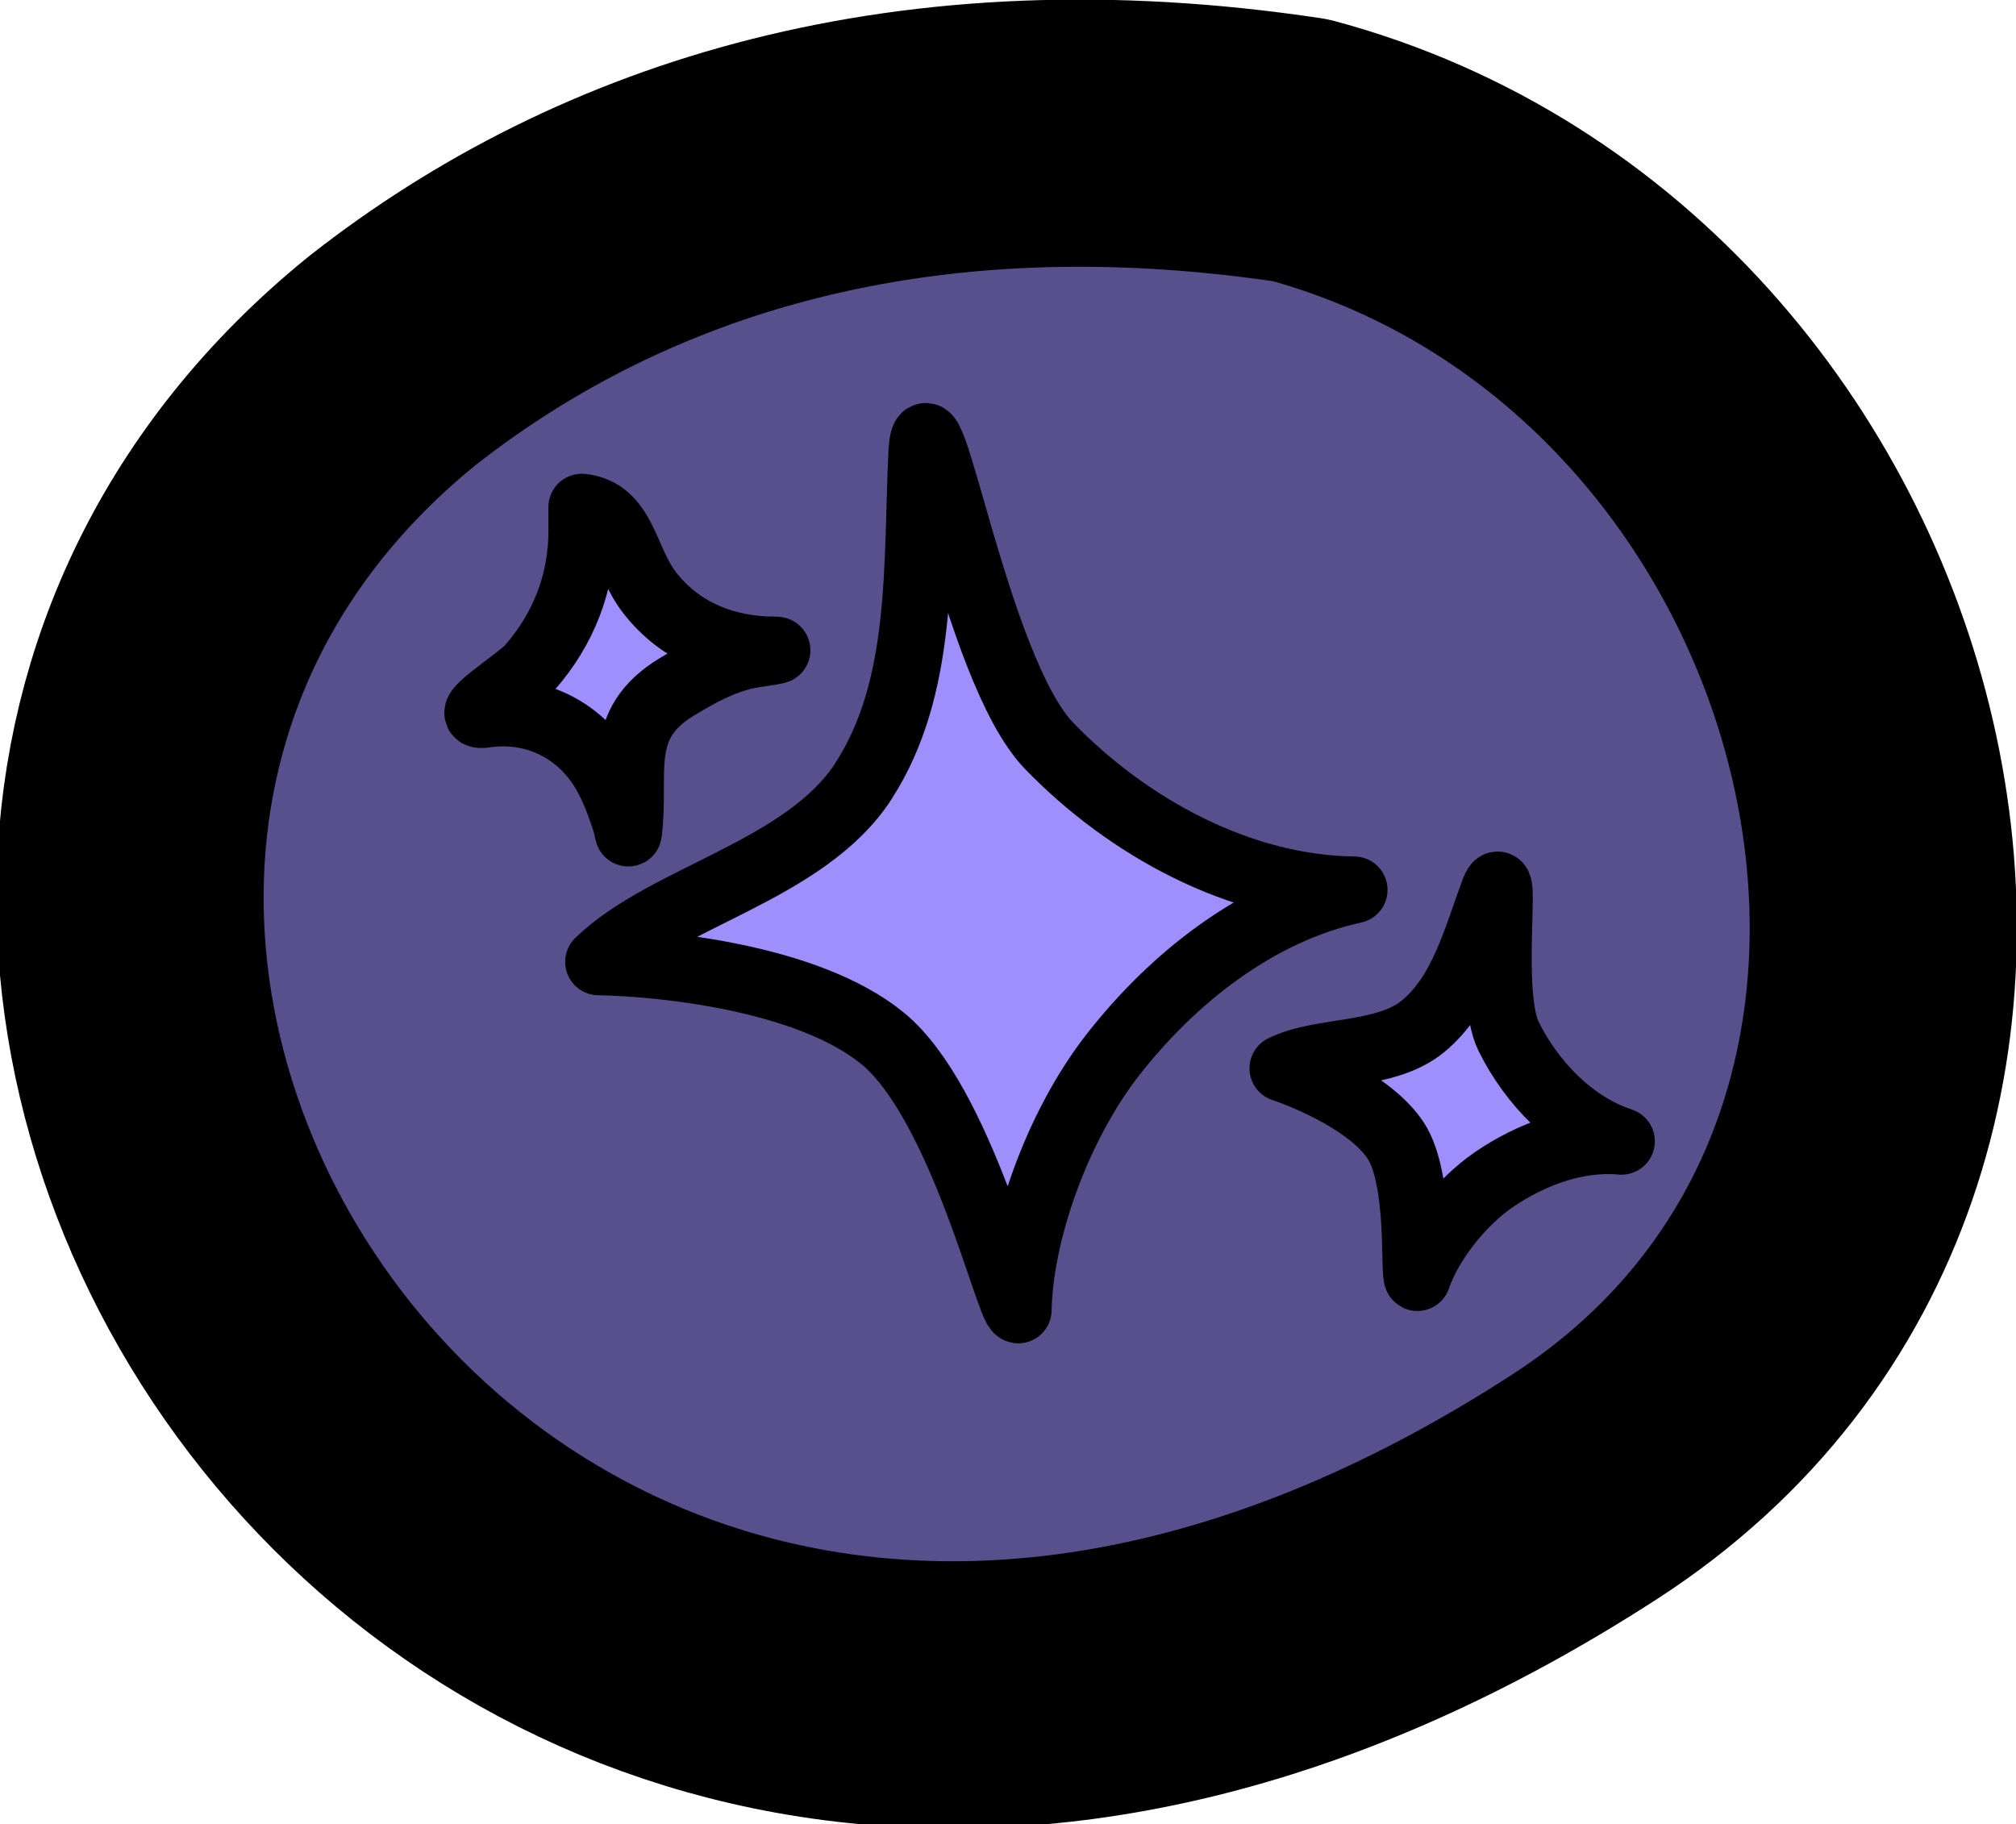
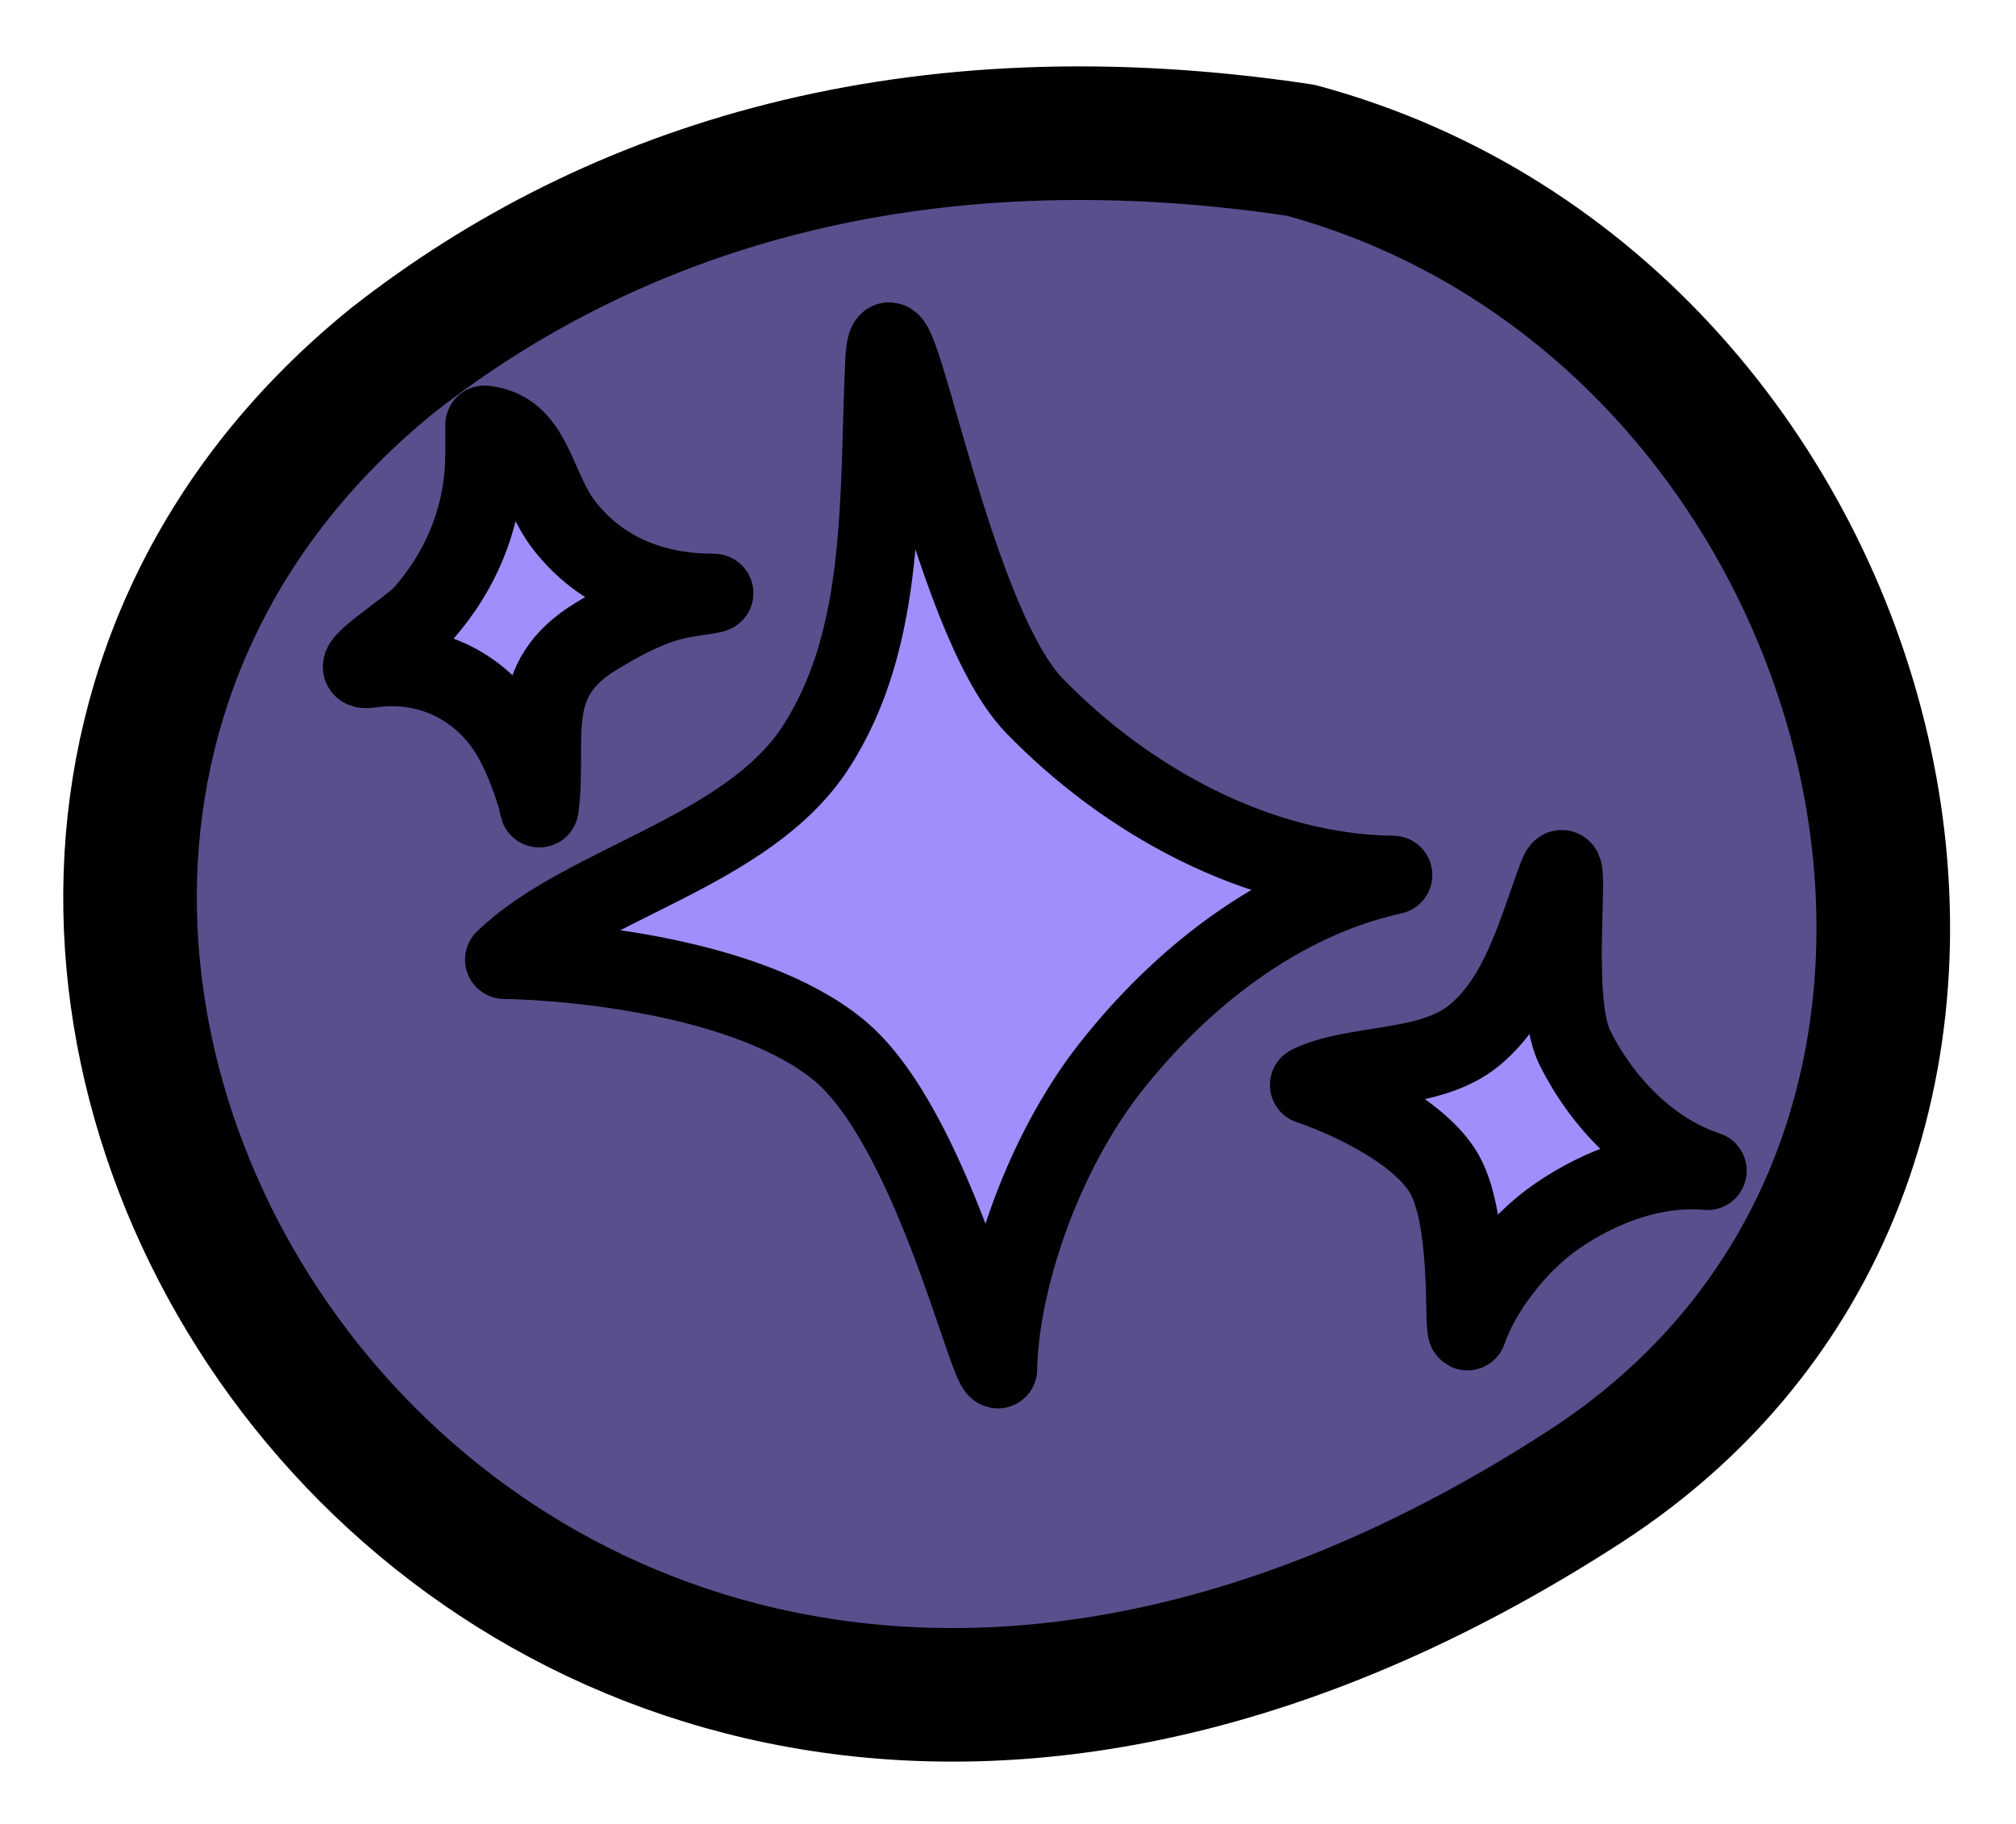
<svg xmlns="http://www.w3.org/2000/svg" width="60.364mm" height="54.603mm" viewBox="0 0 60.364 54.603" version="1.1" id="svg5" xml:space="preserve">
  <defs id="defs2" />
  <g id="layer1" transform="translate(-3.32095,-3.0528)">
-     <path style="fill:#58508d;fill-opacity:1;stroke:#000000;stroke-width:8;stroke-linecap:round;stroke-linejoin:round;stroke-dasharray:none;stroke-opacity:1" d="M 15.077,13.844 C -5.9,30.834 18.207,68.672 50.782,47.564 66.52,37.366 60.06,12.356 42.267,7.552 30.702,5.816 21.703,8.646 15.077,13.844 Z" id="path5702" />
-     <path style="fill:#9f8ffc;fill-opacity:1;stroke-width:2;stroke-linecap:round;stroke-linejoin:round;stroke:#000000;stroke-opacity:1;stroke-dasharray:none" d="m 20.742,18.239 c 0,0.242 0,0.485 0,0.727 0,1.533 -0.554,2.933 -1.558,4.079 -0.339,0.387 -2.174,1.519 -1.347,1.398 1.526,-0.225 2.915,0.495 3.645,1.825 0.248,0.452 0.423,0.941 0.581,1.426 0.031,0.094 0.067,0.383 0.079,0.285 0.222,-1.8 -0.42,-3.233 1.453,-4.364 0.646,-0.39 1.317,-0.76 2.06,-0.927 0.289,-0.065 1.168,-0.171 0.872,-0.171 -1.448,0 -2.816,-0.513 -3.75,-1.711 -0.769,-0.986 -0.777,-2.431 -2.034,-2.567 z" id="path1694" />
-     <path style="fill:#9f8ffc;fill-opacity:1;stroke:#000000;stroke-width:2;stroke-linecap:round;stroke-linejoin:round;stroke-dasharray:none;stroke-opacity:1" d="m 29.18,26.436 c -1.738,2.69 -5.924,3.466 -7.936,5.418 1.742,0.028 6.23,0.433 8.503,2.29 2.346,1.918 3.778,8.085 4.062,8.133 0.046,-2.328 1.166,-5.506 2.841,-7.649 1.795,-2.295 4.313,-4.292 7.217,-4.929 -3.438,-0.039 -6.791,-1.893 -9.132,-4.312 -2.224,-2.298 -3.641,-11.402 -3.812,-8.805 -0.16,3.441 0.065,7.052 -1.745,9.853 z" id="path1698" />
-     <path style="fill:#9f8ffc;fill-opacity:1;stroke:#000000;stroke-width:2;stroke-linecap:round;stroke-linejoin:round;stroke-dasharray:none;stroke-opacity:1" d="m 45.933,33.782 c -1.127,0.93 -3.054,0.69 -4.199,1.261 0.753,0.252 2.65,1.048 3.382,2.169 0.756,1.158 0.527,4.037 0.645,4.097 0.341,-1.006 1.267,-2.234 2.291,-2.934 1.097,-0.75 2.468,-1.271 3.819,-1.148 -1.49,-0.491 -2.692,-1.76 -3.376,-3.135 -0.65,-1.306 -0.01,-5.461 -0.443,-4.355 -0.545,1.474 -0.945,3.076 -2.118,4.044 z" id="path1698-1" />
+     <path style="fill:#58508d;fill-opacity:1;stroke:#000000;stroke-width:4;stroke-linecap:round;stroke-linejoin:round;stroke-dasharray:none;stroke-opacity:1" d="M 15.077,13.844 C -5.9,30.834 18.207,68.672 50.782,47.564 66.52,37.366 60.06,12.356 42.267,7.552 30.702,5.816 21.703,8.646 15.077,13.844 Z" id="path5702" />
+     <path style="fill:#9f8ffc;fill-opacity:1;stroke:#000000;stroke-width:2.352;stroke-linecap:round;stroke-linejoin:round;stroke-dasharray:none;stroke-opacity:1" d="m 17.83,15.775 c 0,0.285 0,0.57 0,0.855 0,1.804 -0.651,3.45 -1.833,4.797 -0.399,0.455 -2.557,1.787 -1.584,1.644 1.794,-0.264 3.428,0.583 4.287,2.147 0.292,0.531 0.497,1.107 0.683,1.677 0.036,0.11 0.079,0.451 0.093,0.335 0.261,-2.117 -0.495,-3.803 1.709,-5.133 0.76,-0.458 1.55,-0.894 2.423,-1.09 0.34,-0.076 1.373,-0.201 1.025,-0.201 -1.704,0 -3.312,-0.603 -4.411,-2.013 -0.905,-1.16 -0.914,-2.86 -2.392,-3.019 z" id="path1694" />
+     <path style="fill:#9f8ffc;fill-opacity:1;stroke:#000000;stroke-width:2.352;stroke-linecap:round;stroke-linejoin:round;stroke-dasharray:none;stroke-opacity:1" d="m 27.755,25.417 c -2.044,3.165 -6.968,4.077 -9.334,6.372 2.048,0.033 7.328,0.509 10.002,2.694 2.76,2.256 4.443,9.51 4.778,9.566 0.054,-2.739 1.372,-6.477 3.342,-8.997 2.111,-2.699 5.073,-5.048 8.489,-5.798 -4.044,-0.046 -7.987,-2.227 -10.741,-5.072 -2.616,-2.703 -4.283,-13.411 -4.484,-10.356 -0.189,4.048 0.077,8.294 -2.052,11.59 z" id="path1698" />
+     <path style="fill:#9f8ffc;fill-opacity:1;stroke:#000000;stroke-width:2.352;stroke-linecap:round;stroke-linejoin:round;stroke-dasharray:none;stroke-opacity:1" d="m 47.461,34.057 c -1.326,1.094 -3.593,0.812 -4.939,1.483 0.886,0.297 3.117,1.232 3.978,2.552 0.889,1.362 0.62,4.749 0.758,4.819 0.401,-1.184 1.49,-2.627 2.695,-3.451 1.29,-0.883 2.903,-1.495 4.492,-1.35 -1.752,-0.578 -3.166,-2.071 -3.971,-3.688 -0.765,-1.536 -0.012,-6.423 -0.521,-5.122 -0.641,1.734 -1.111,3.618 -2.491,4.757 z" id="path1698-1" />
  </g>
</svg>
